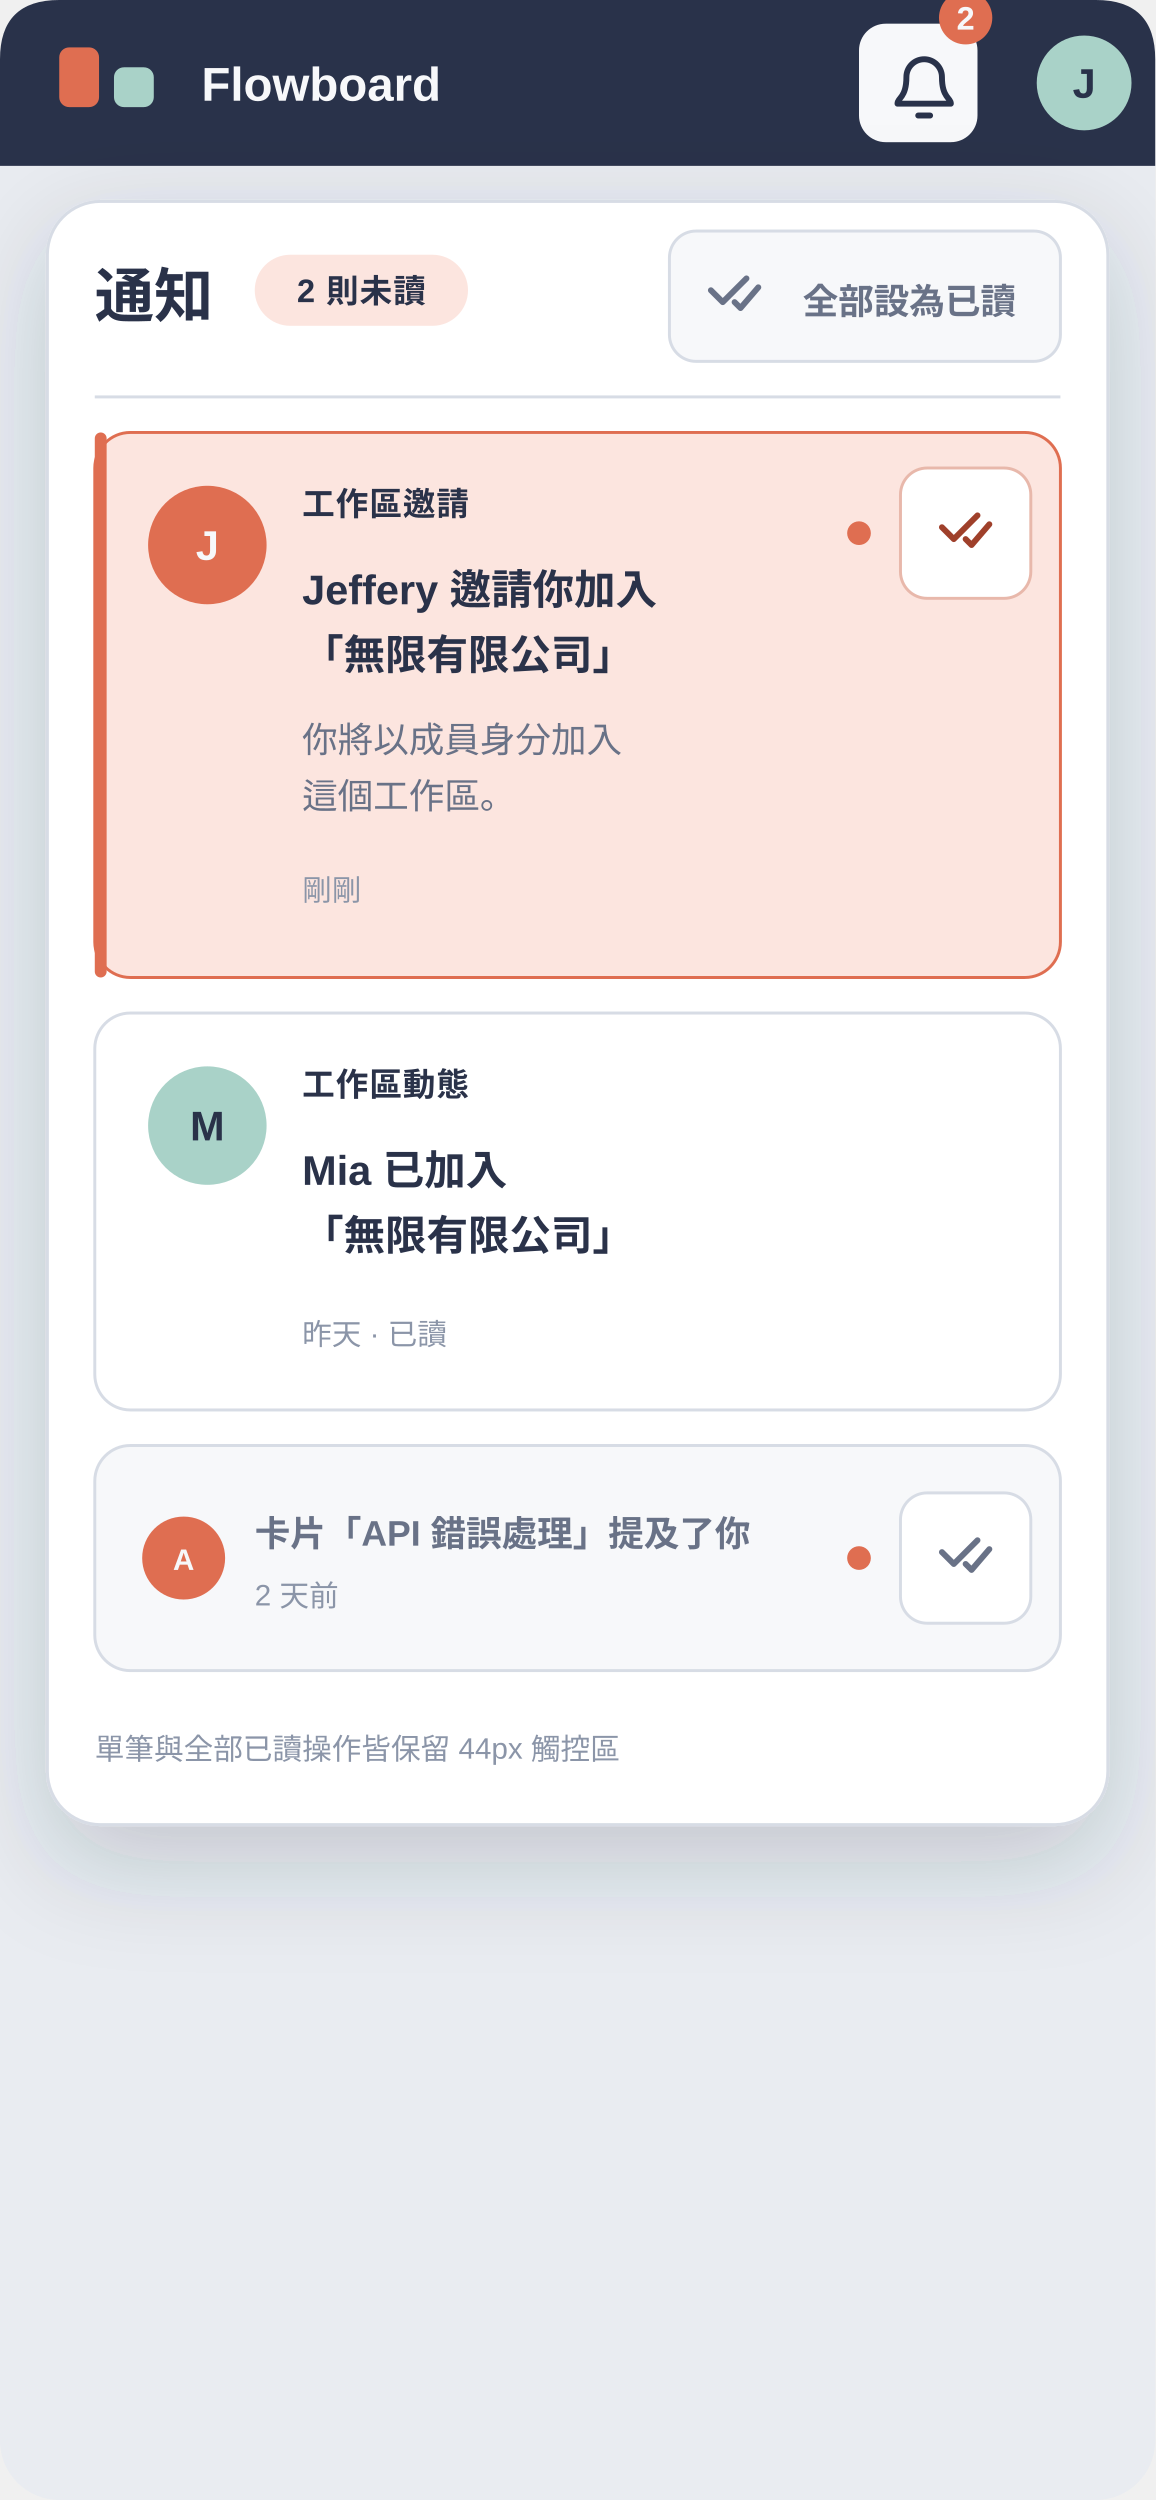
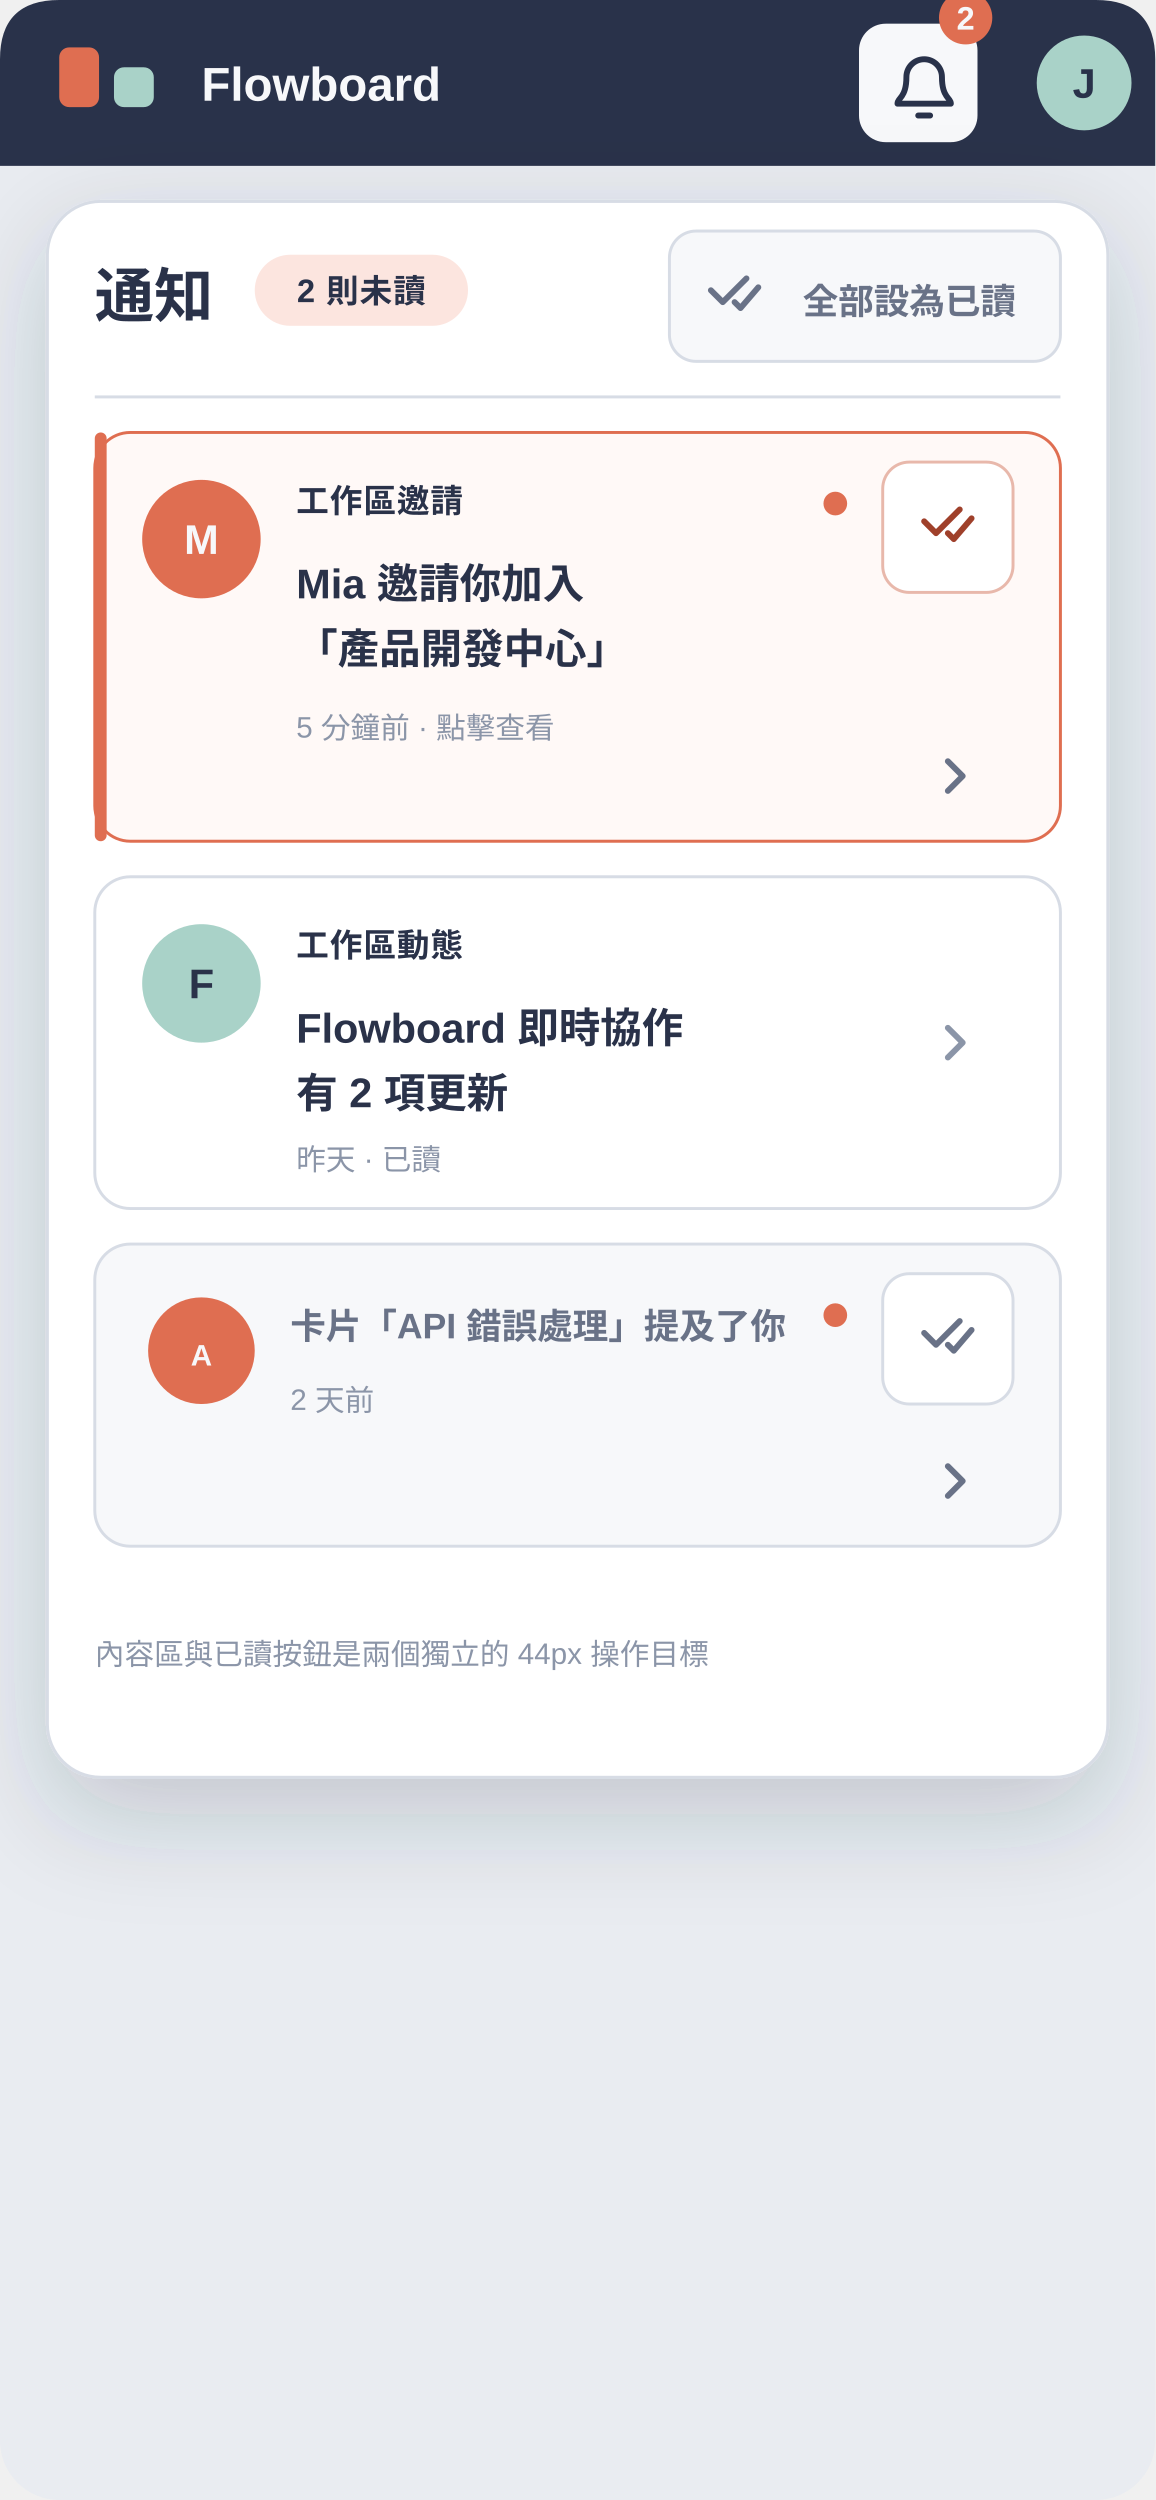
<svg xmlns="http://www.w3.org/2000/svg" width="390" height="844" viewBox="0 0 390 844">
  <defs>
    <filter id="dropdown-shadow" x="-20%" y="-20%" width="140%" height="160%">
      <feDropShadow dx="0" dy="12" stdDeviation="18" flood-color="#29324A" flood-opacity=".2" />
    </filter>
    <style>
      text{font-family:"Noto Sans TC","PingFang TC",Arial,sans-serif;fill:#29324A}.title{font-size:20px;font-weight:700}.h2{font-size:16px;font-weight:700}.body{font-size:14px}.small{font-size:12px;fill:#697287}.tiny{font-size:10px;fill:#8B95A8}.label{font-size:11px;font-weight:700;letter-spacing:.03em}.inverse{fill:#F7F8FA}.medium{font-weight:700}
    </style>
    <g id="mark">
      <rect width="16" height="24" rx="4" fill="#DF6E51" />
      <rect x="22" y="8" width="16" height="16" rx="4" fill="#A9D2C8" />
    </g>
    <g id="bell" fill="none" stroke="currentColor" stroke-width="2" stroke-linecap="round" stroke-linejoin="round">
      <path d="M18 8a6 6 0 0 0-12 0c0 7-3 7-3 9h18c0-2-3-2-3-9M10 21h4" />
    </g>
    <g id="check-check" fill="none" stroke="currentColor" stroke-width="2" stroke-linecap="round" stroke-linejoin="round">
      <path d="m2 8 4 4L14 4M10 12l2 2 6-7" />
    </g>
+     <g id="chevron" fill="none" stroke="currentColor" stroke-width="2" stroke-linecap="round" stroke-linejoin="round">
+       <path d="m6 3 5 5-5 5" />
+     </g>
  </defs>
  <rect width="390" height="844" rx="20" fill="#E9ECF1" />
  <path d="M0 20Q0 0 20 0h350q20 0 20 20v36H0z" fill="#29324A" />
  <g transform="translate(20 16)">
    <use href="#mark" transform="scale(.84)" />
    <text x="48" y="18" class="h2 inverse">Flowboard</text>
    <rect x="270" y="-8" width="40" height="40" rx="9" fill="#F7F8FA" />
    <g transform="translate(280 2)" color="#29324A">
      <use href="#bell" />
    </g>
    <circle cx="306" cy="-10" r="9" fill="#DF6E51" />
    <text x="306" y="-6" text-anchor="middle" class="label inverse">2</text>
    <circle cx="346" cy="12" r="16" fill="#A9D2C8" />
    <text x="346" y="17" text-anchor="middle" class="body medium">J</text>
  </g>
-   <g transform="translate(24 84)">
-     <text class="tiny">目前工作區</text>
-     <rect y="20" width="342" height="56" rx="12" fill="#F7F8FA" stroke="#D7DCE5" />
-     <rect x="12" y="32" width="32" height="32" rx="8" fill="#DF6E51" />
-     <text x="28" y="53" text-anchor="middle" class="body inverse medium">J</text>
-     <text x="56" y="44" class="body medium">Jeffery 的工作區</text>
-     <text x="56" y="62" class="tiny">3 個專案 · 5 位成員</text>
-     <text y="120" class="title">選一個專案繼續</text>
-     <text y="148" class="small">所有專案都集中在這個工作區。</text>
-     <rect y="172" width="342" height="132" rx="12" fill="#F7F8FA" />
-     <rect y="172" width="4" height="132" rx="2" fill="#DF6E51" />
-     <text x="20" y="208" class="h2">Flowboard 即時協作</text>
-     <text x="20" y="234" class="small">主要看板 · WebSocket 練習</text>
-   </g>
-   <g id="notification-read-actions-mobile" transform="translate(16 68)" filter="url(#dropdown-shadow)">
-     <rect width="358" height="548" rx="18" fill="#FFFFFF" stroke="#D7DCE5" />
+   <g id="notification-inbox-mobile" transform="translate(16 68)" filter="url(#dropdown-shadow)">
+     <rect width="358" height="532" rx="18" fill="#FFFFFF" stroke="#D7DCE5" />
    <text x="16" y="39" class="title">通知</text>
    <rect x="70" y="18" width="72" height="24" rx="12" fill="#FCE5DF" />
    <text x="106" y="34" text-anchor="middle" class="label" fill="#9F3F2C">2 則未讀</text>
    <rect x="210" y="10" width="132" height="44" rx="9" fill="#F7F8FA" stroke="#D7DCE5" />
    <g transform="translate(222 22)" color="#697287">
      <use href="#check-check" />
    </g>
    <text x="291" y="38" text-anchor="middle" class="small medium">全部設為已讀</text>
    <line x1="16" y1="66" x2="342" y2="66" stroke="#D7DCE5" />
    <g transform="translate(16 78)">
-       <rect width="326" height="184" rx="12" fill="#FCE5DF" stroke="#DF6E51" />
-       <rect width="4" height="184" rx="2" fill="#DF6E51" />
-       <circle cx="38" cy="38" r="20" fill="#DF6E51" />
-       <text x="38" y="43" text-anchor="middle" class="body inverse medium">J</text>
-       <text x="70" y="28" class="label" fill="#9F3F2C">工作區邀請</text>
-       <text x="70" y="58" class="body medium">Jeffery 邀請你加入</text>
-       <text x="70" y="80" class="body medium">「無限有限公司」</text>
-       <text x="70" y="108" class="small">你將以成員身分加入</text>
-       <text x="70" y="127" class="small">這個工作區。</text>
-       <text x="70" y="158" class="tiny">剛剛</text>
-       <circle cx="258" cy="34" r="4" fill="#DF6E51" />
-       <rect x="272" y="12" width="44" height="44" rx="9" fill="#FFFFFF" stroke="#E8B8AB" />
-       <g transform="translate(284 24)" color="#9F3F2C">
+       <rect width="326" height="138" rx="12" fill="#FFF9F7" stroke="#DF6E51" />
+       <rect width="4" height="138" rx="2" fill="#DF6E51" />
+       <circle cx="36" cy="36" r="20" fill="#DF6E51" />
+       <text x="36" y="41" text-anchor="middle" class="body inverse medium">M</text>
+       <text x="68" y="27" class="label" fill="#9F3F2C">工作區邀請</text>
+       <text x="68" y="56" class="body medium">Mia 邀請你加入</text>
+       <text x="68" y="78" class="body medium">「產品開發中心」</text>
+       <text x="68" y="103" class="tiny">5 分鐘前 · 點擊查看</text>
+       <circle cx="250" cy="24" r="4" fill="#DF6E51" />
+       <rect x="266" y="10" width="44" height="44" rx="9" fill="#FFFFFF" stroke="#E8B8AB" />
+       <g transform="translate(278 22)" color="#9F3F2C">
        <use href="#check-check" />
      </g>
+       <g transform="translate(282 108)" color="#697287">
+         <use href="#chevron" />
+       </g>
    </g>
-     <g transform="translate(16 274)">
-       <rect width="326" height="134" rx="12" fill="#FFFFFF" stroke="#D7DCE5" />
-       <circle cx="38" cy="38" r="20" fill="#A9D2C8" />
-       <text x="38" y="43" text-anchor="middle" class="body medium">M</text>
-       <text x="70" y="28" class="label" fill="#697287">工作區動態</text>
-       <text x="70" y="58" class="body medium">Mia 已加入</text>
-       <text x="70" y="80" class="body medium">「無限有限公司」</text>
-       <text x="70" y="112" class="tiny">昨天 · 已讀</text>
+     <g transform="translate(16 228)">
+       <rect width="326" height="112" rx="12" fill="#FFFFFF" stroke="#D7DCE5" />
+       <circle cx="36" cy="36" r="20" fill="#A9D2C8" />
+       <text x="36" y="41" text-anchor="middle" class="body medium">F</text>
+       <text x="68" y="27" class="label" fill="#697287">工作區動態</text>
+       <text x="68" y="56" class="body medium">Flowboard 即時協作</text>
+       <text x="68" y="78" class="body medium">有 2 項更新</text>
+       <text x="68" y="99" class="tiny">昨天 · 已讀</text>
+       <g transform="translate(282 48)" color="#8B95A8">
+         <use href="#chevron" />
+       </g>
    </g>
-     <g transform="translate(16 420)">
-       <rect width="326" height="76" rx="12" fill="#F7F8FA" stroke="#D7DCE5" />
-       <circle cx="30" cy="38" r="14" fill="#DF6E51" />
-       <text x="30" y="42" text-anchor="middle" class="tiny inverse medium">A</text>
-       <text x="54" y="34" class="small medium">卡片「API 錯誤處理」提及了你</text>
-       <text x="54" y="54" class="tiny">2 天前</text>
-       <circle cx="258" cy="38" r="4" fill="#DF6E51" />
-       <rect x="272" y="16" width="44" height="44" rx="9" fill="#FFFFFF" stroke="#D7DCE5" />
-       <g transform="translate(284 28)" color="#697287">
+     <g transform="translate(16 352)">
+       <rect width="326" height="102" rx="12" fill="#F7F8FA" stroke="#D7DCE5" />
+       <circle cx="36" cy="36" r="18" fill="#DF6E51" />
+       <text x="36" y="41" text-anchor="middle" class="tiny inverse medium">A</text>
+       <text x="66" y="32" class="small medium">卡片「API 錯誤處理」提及了你</text>
+       <text x="66" y="56" class="tiny">2 天前</text>
+       <circle cx="250" cy="24" r="4" fill="#DF6E51" />
+       <rect x="266" y="10" width="44" height="44" rx="9" fill="#FFFFFF" stroke="#D7DCE5" />
+       <g transform="translate(278 22)" color="#697287">
        <use href="#check-check" />
      </g>
+       <g transform="translate(282 72)" color="#697287">
+         <use href="#chevron" />
+       </g>
    </g>
-     <text x="16" y="526" class="tiny">單筆與全部已讀操作皆保留 44px 觸控區</text>
+     <text x="16" y="494" class="tiny">內容區與已讀按鈕是兩個獨立的 44px 操作目標</text>
  </g>
</svg>
